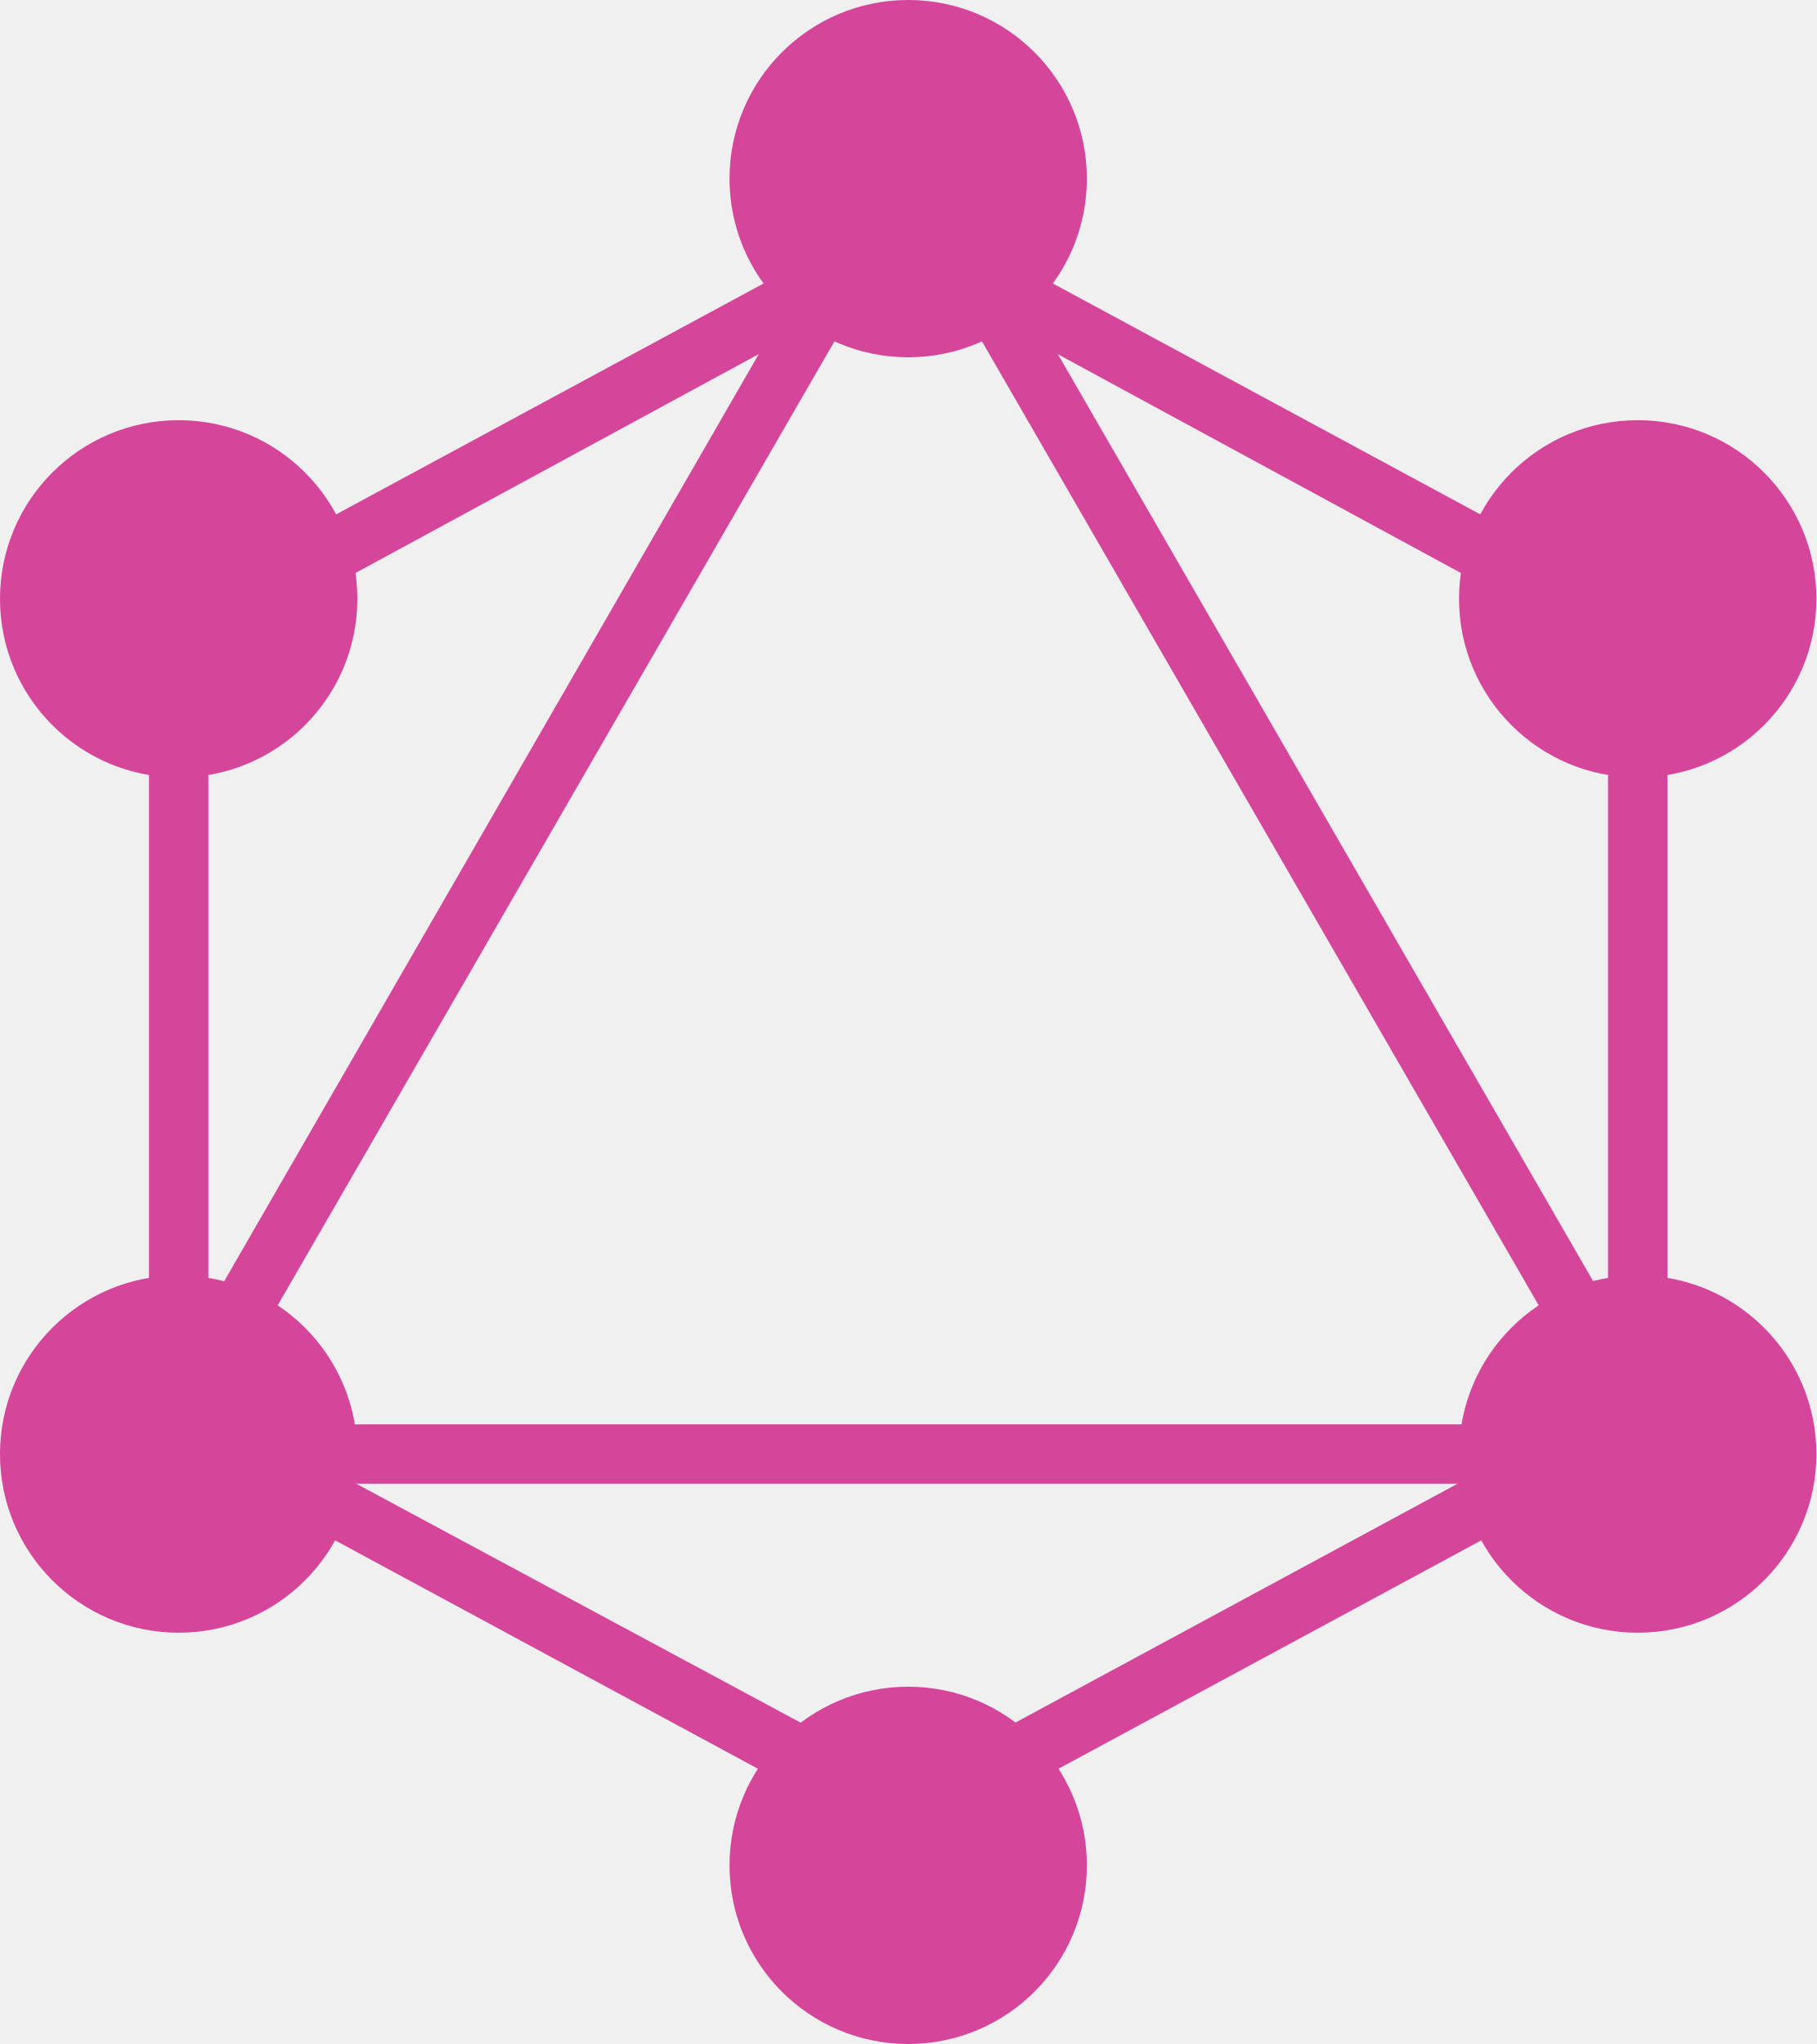
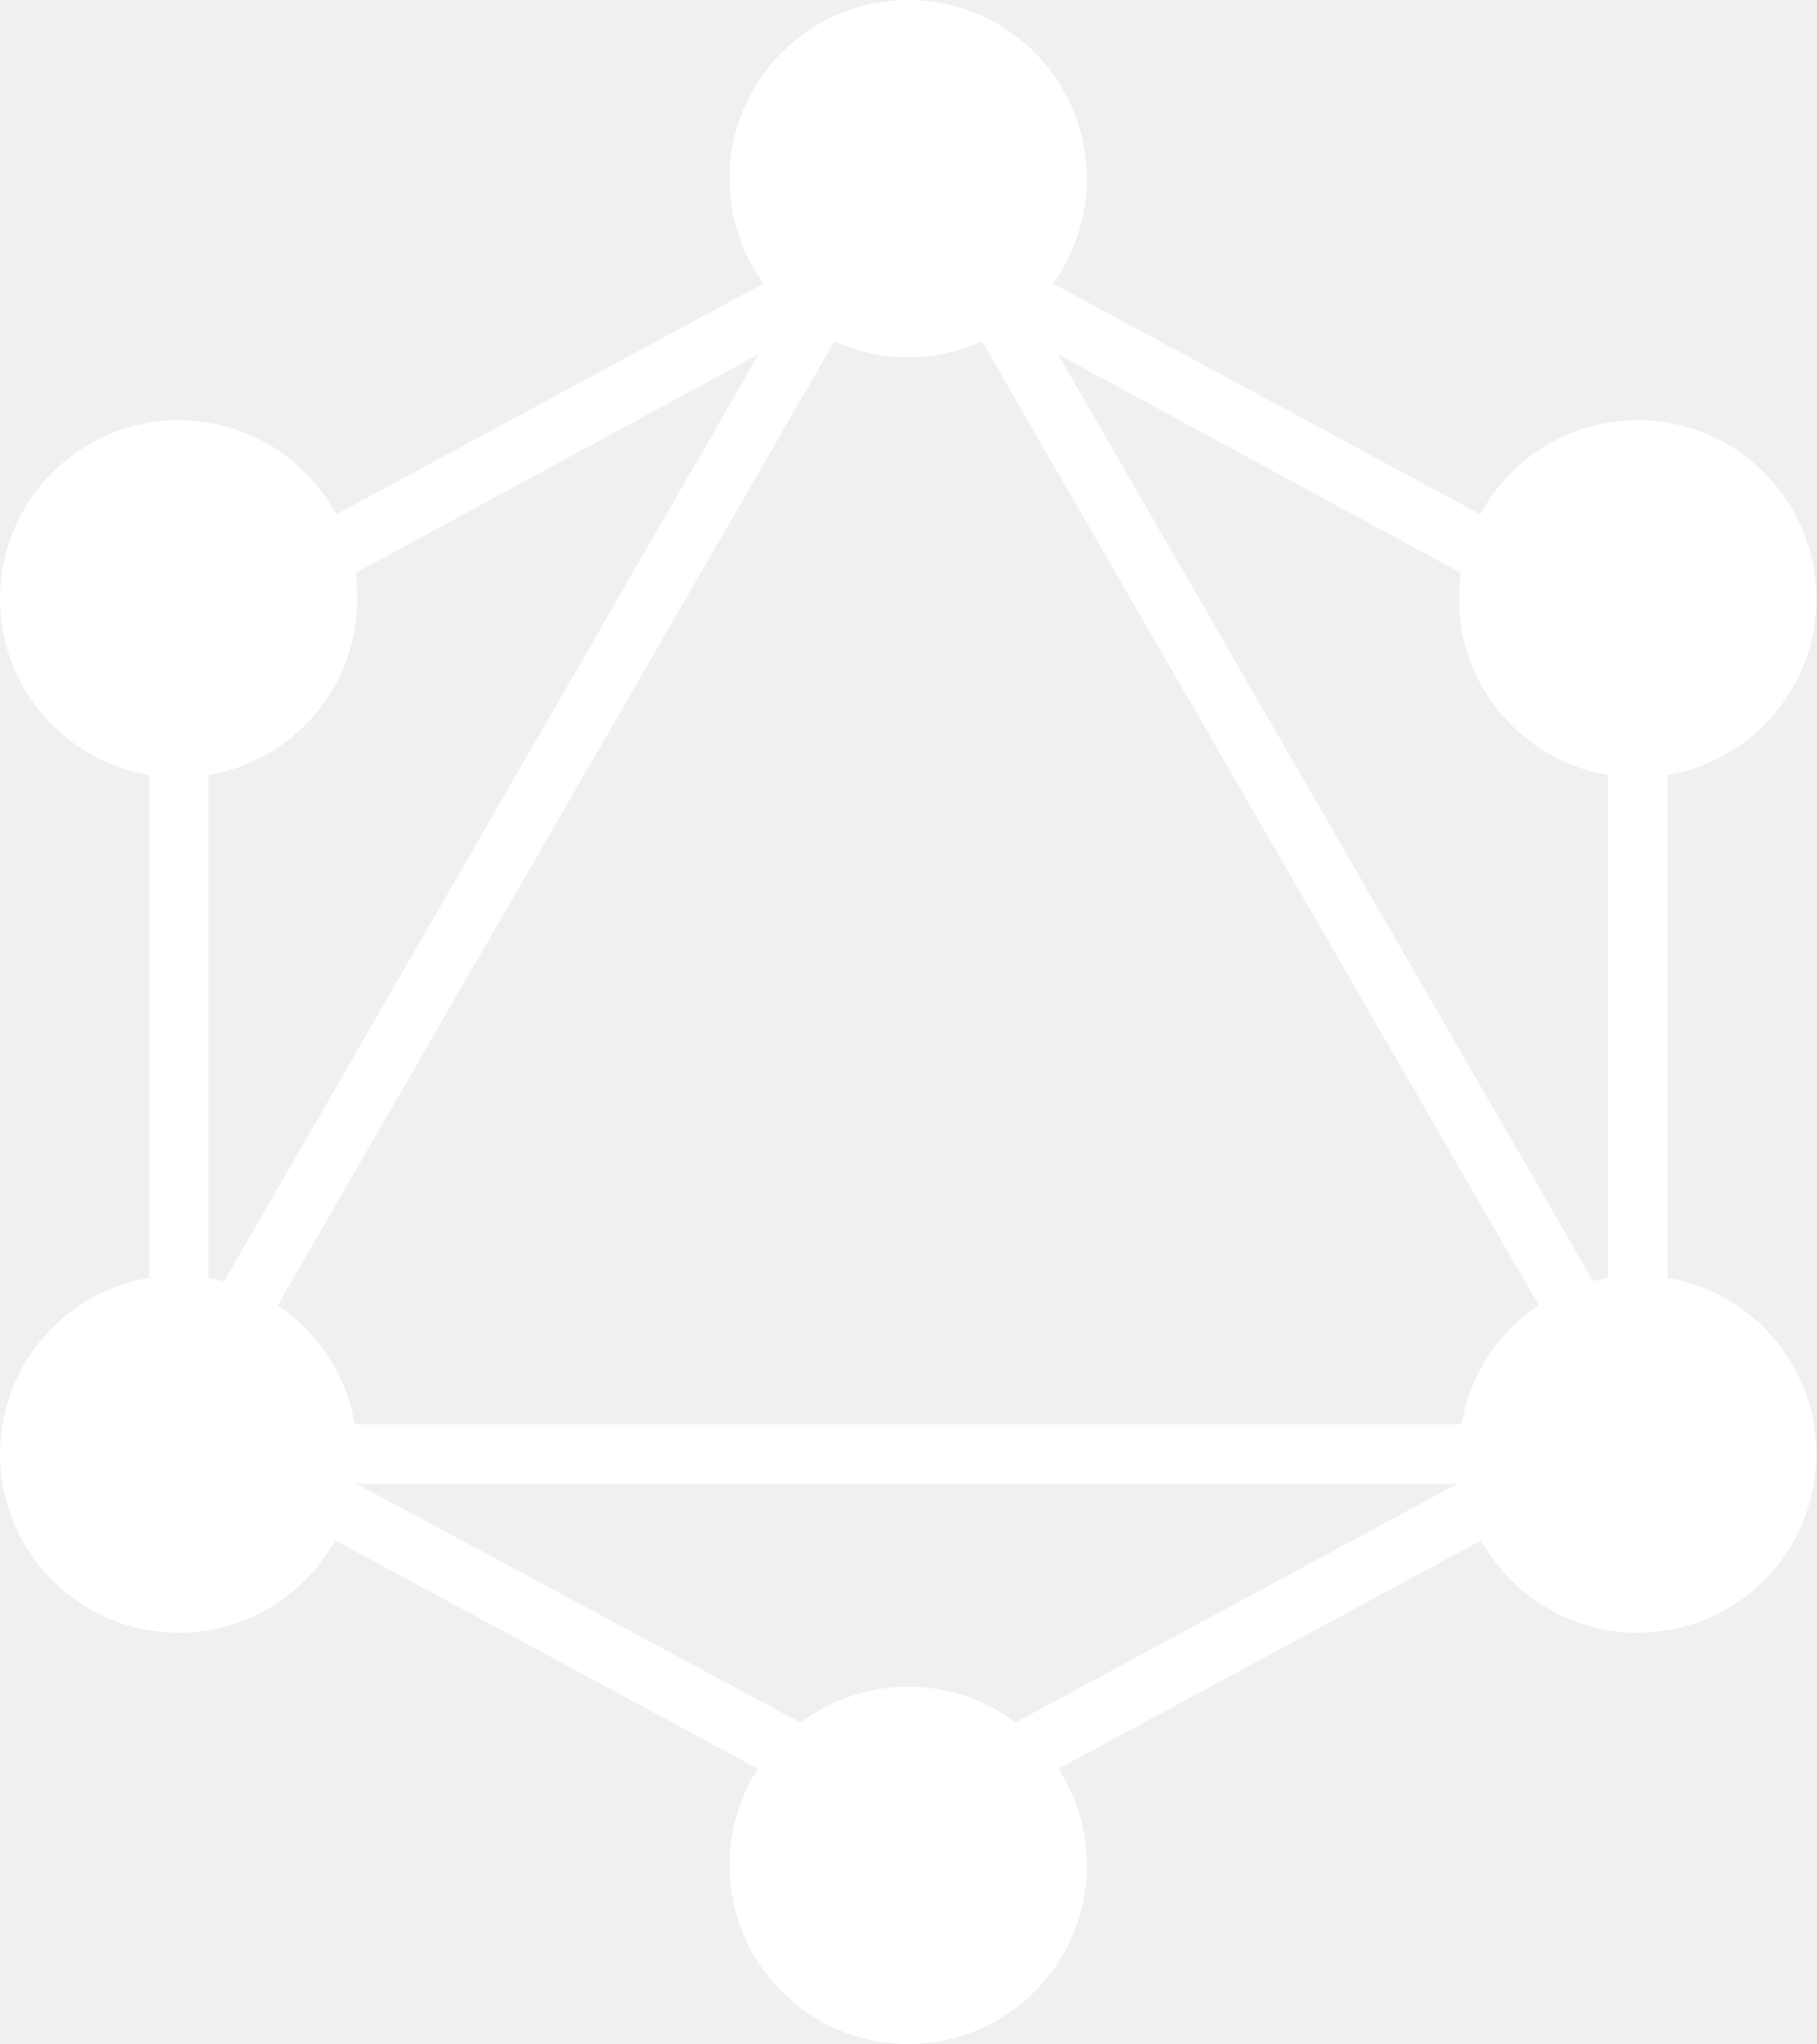
<svg xmlns="http://www.w3.org/2000/svg" id="Layer_1" data-name="Layer 1" viewBox="0 0 30.6 34.44">
  <defs>
-     <style>.cls-1{fill:#d54599;}</style>
+     <style>.cls-1{fill:#ffffff;}</style>
  </defs>
  <g id="_Group_" data-name="&lt;Group&gt;">
    <path id="_Compound_Path_" data-name="&lt;Compound Path&gt;" class="cls-1" d="M28.81,25h-27L15.3,1.6ZM3.52,24H27.08L15.3,3.6Z" />
    <path id="_Compound_Path_2" data-name="&lt;Compound Path&gt;" class="cls-1" d="M15.3,31.17L2.51,24.26V10.37L15.3,3.46l12.79,6.91V24.26ZM3.51,23.66L15.3,30l11.79-6.37V11L15.3,4.6,3.51,11V23.66Z" />
    <circle id="_Path_" data-name="&lt;Path&gt;" class="cls-1" cx="3.01" cy="10.09" r="3.01" />
    <circle id="_Path_2" data-name="&lt;Path&gt;" class="cls-1" cx="27.59" cy="10.09" r="3.01" />
    <circle id="_Path_3" data-name="&lt;Path&gt;" class="cls-1" cx="27.59" cy="24.5" r="3.01" />
    <circle id="_Path_4" data-name="&lt;Path&gt;" class="cls-1" cx="3.01" cy="24.5" r="3.01" />
    <circle id="_Path_5" data-name="&lt;Path&gt;" class="cls-1" cx="15.3" cy="31.43" r="3.01" />
    <circle id="_Path_6" data-name="&lt;Path&gt;" class="cls-1" cx="15.3" cy="3.01" r="3.01" />
  </g>
</svg>
